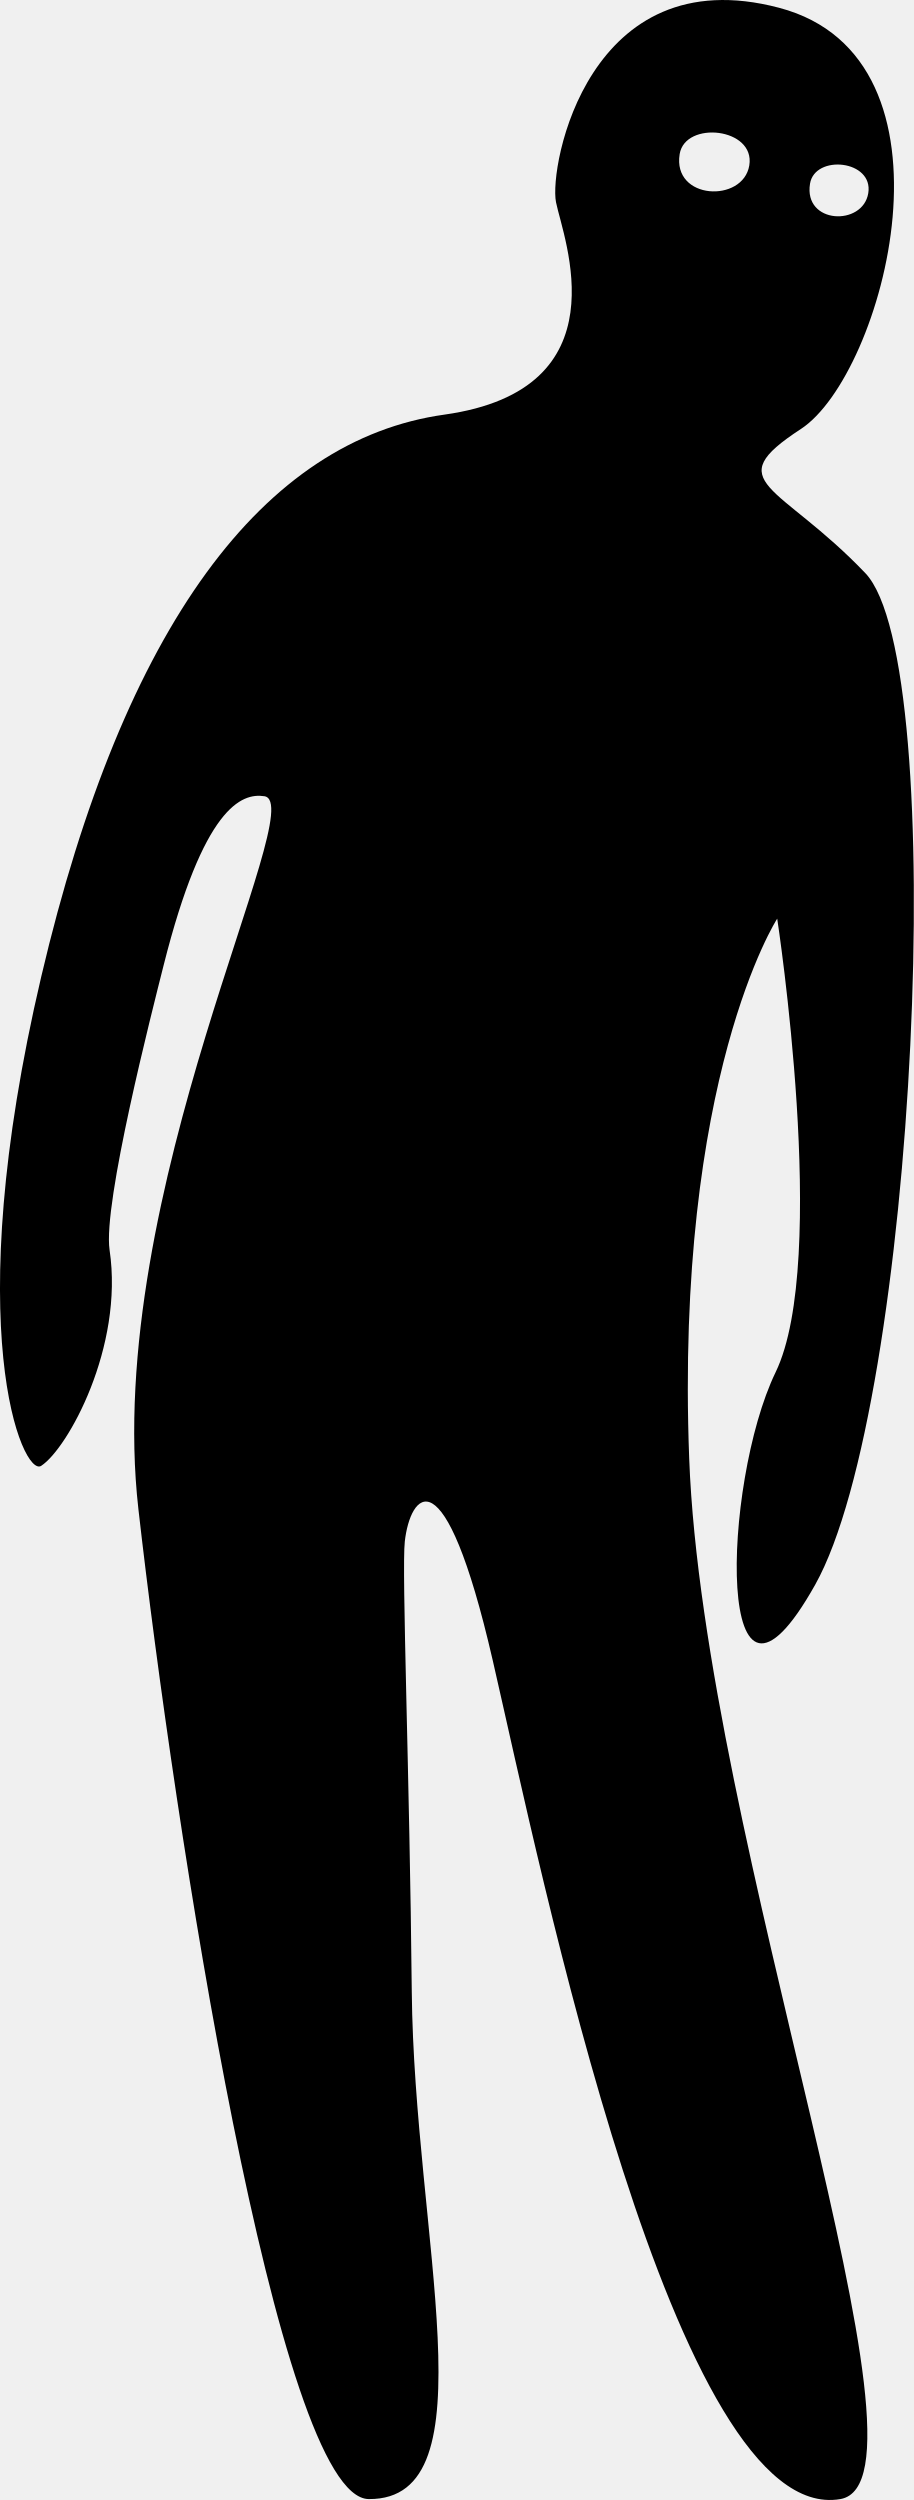
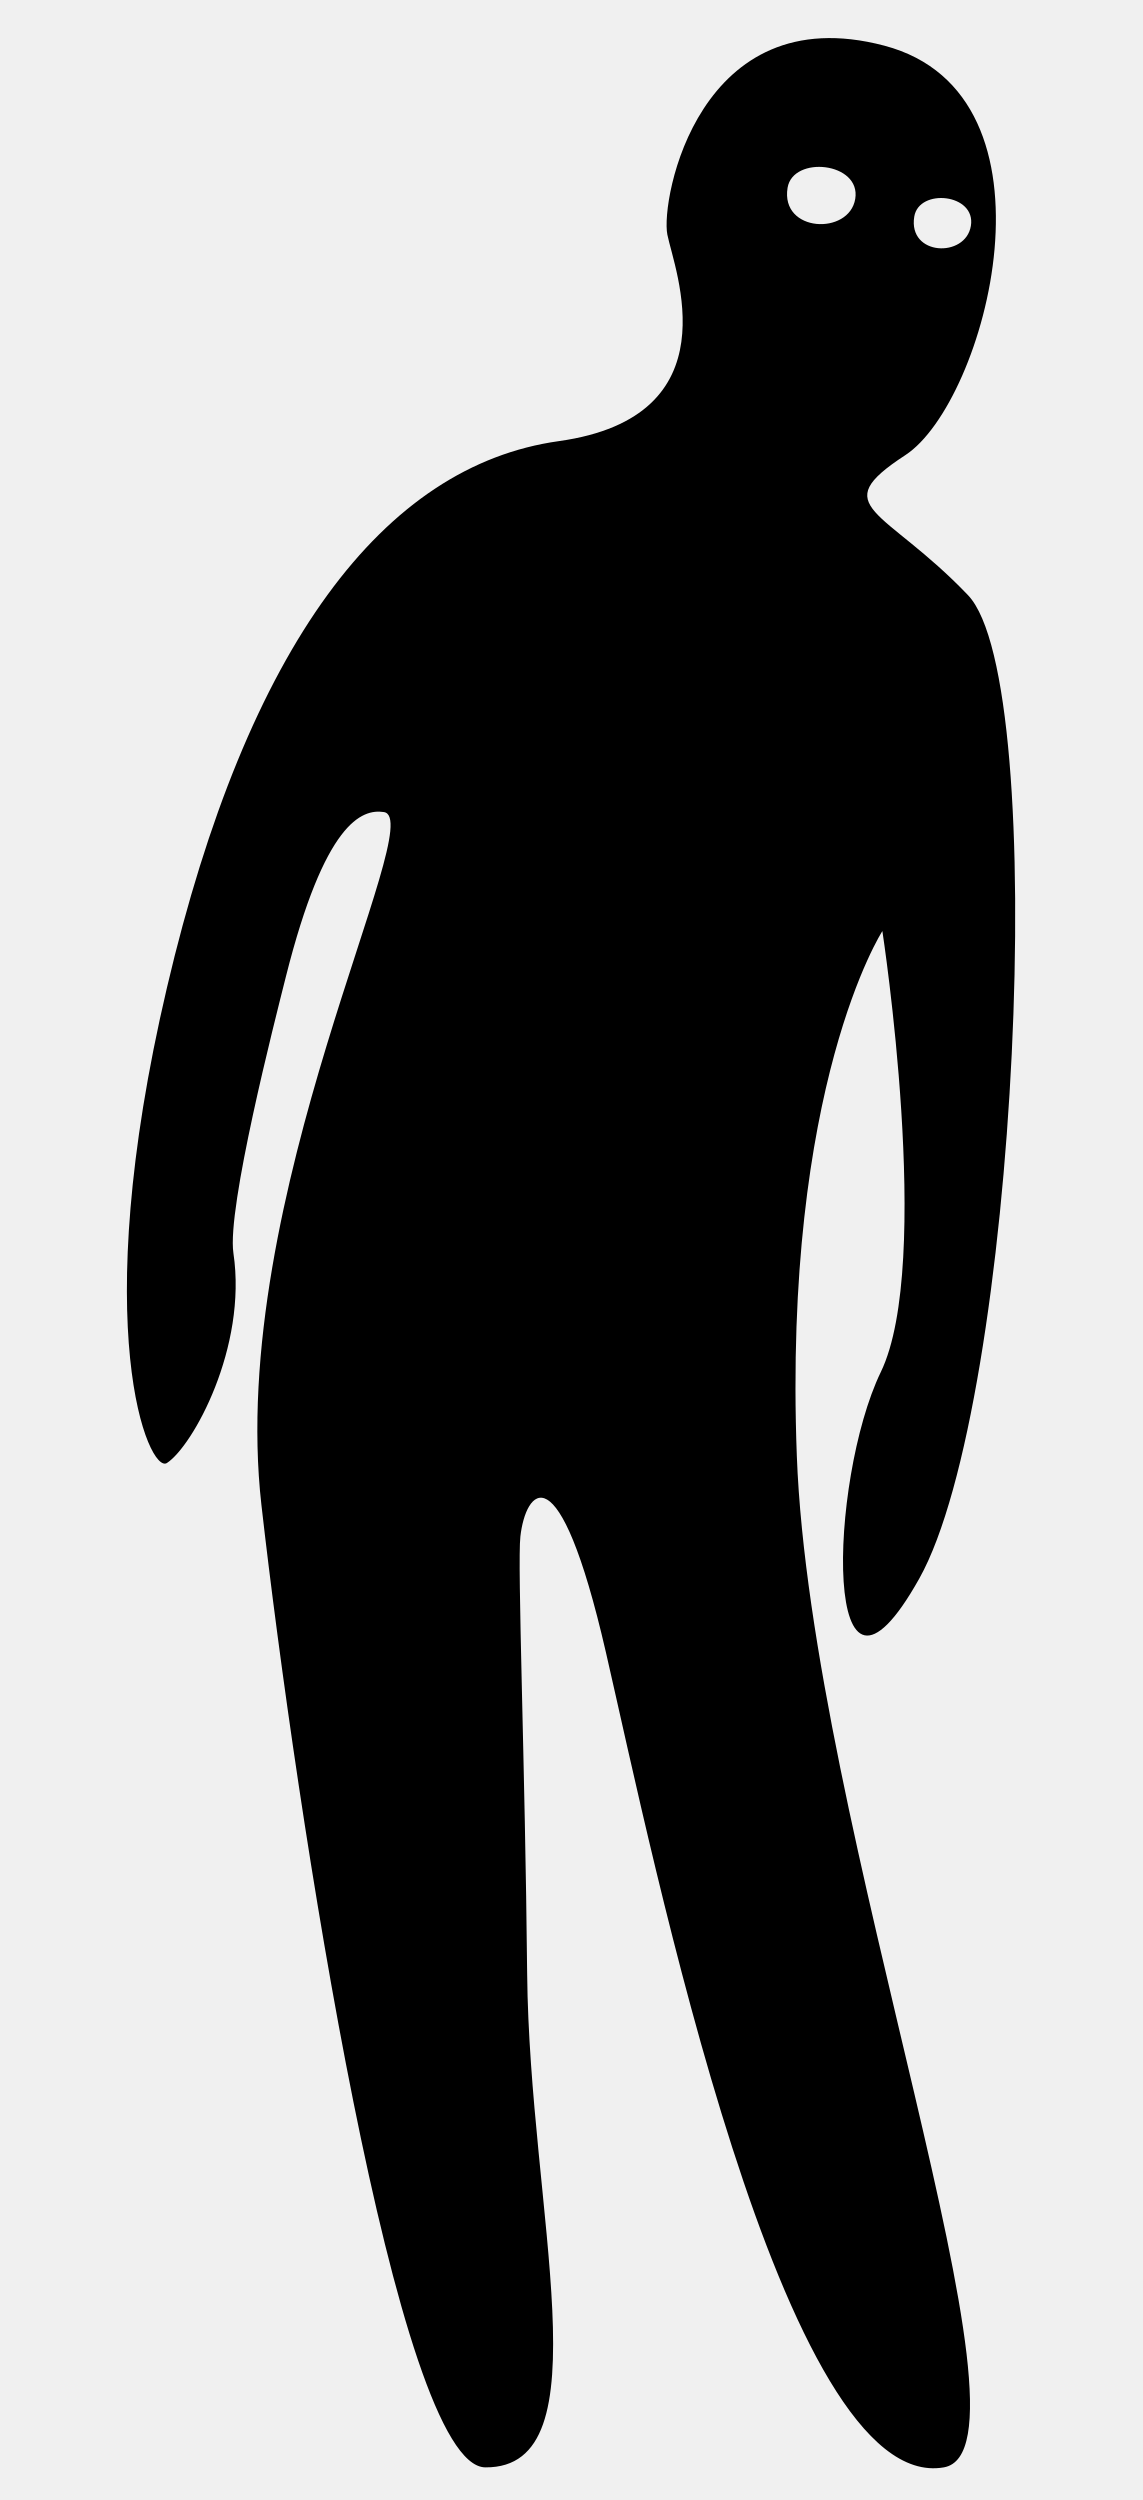
- <svg xmlns="http://www.w3.org/2000/svg" id="Layer_1" data-name="Layer 1" viewBox="0 0 335.93 918.96">
+ <svg xmlns="http://www.w3.org/2000/svg" width="180" height="394" viewBox="0 0 180 394" fill="none">
+   <g clip-path="url(#clip0_2001_2)">
+     <path d="M139.062 146.737C139.062 146.737 147.089 199.13 138.817 216.23C130.544 233.326 129.44 276.346 144.884 248.768C160.325 221.194 165.73 107.577 152.549 93.79C139.367 79.999 130.002 79.999 142.684 71.725C155.362 63.453 168.598 14.919 139.367 7.196C110.14 -0.523 104.072 31.465 105.176 36.979C106.276 42.497 115.653 65.661 88.077 69.521C60.504 73.38 39.004 101.575 26.318 155.622C13.632 209.674 23.497 232.397 26.31 230.567C30.361 227.933 38.996 212.366 36.787 197.5C35.737 190.415 43.263 161.045 45.059 153.905C51.173 129.632 56.999 127.444 60.504 127.982C67.672 129.086 35.687 188.652 41.2 237.185C46.714 285.723 62.546 388.754 76.495 388.858C95.478 389 83.442 348.631 83.08 311.071C82.767 278.259 81.517 246.559 82.013 242.149C82.817 234.939 87.989 227.812 95.478 260.35C102.967 292.892 123.376 393.272 148.744 388.858C165.089 386.016 127.785 287.928 125.58 229.467C123.376 171.001 139.062 146.737 139.062 146.737ZM144.088 34.136C144.83 29.61 153.849 30.506 153.011 35.599C152.178 40.692 143.072 40.359 144.088 34.136ZM124.122 29.594C124.968 24.451 135.733 25.555 134.787 31.34C133.836 37.125 122.967 36.662 124.122 29.594Z" fill="black" />
+   </g>
  <defs>
-     <style>
-       .cls-1 {
-         fill: #231f20;
-       }
-     </style>
+     <clipPath id="clip0_2001_2">
+       <rect width="140" height="383" fill="white" transform="translate(20 6)" />
+     </clipPath>
  </defs>
-   <path d="M285.69,337.68s19.26,125.71-.59,166.74c-19.85,41.02-22.5,144.24,14.56,78.07,37.05-66.16,50.02-338.77,18.39-371.85-31.63-33.09-54.1-33.09-23.67-52.94,30.42-19.85,62.18-136.3-7.96-154.83-70.13-18.52-84.69,58.23-82.04,71.46,2.64,13.24,25.14,68.82-41.03,78.08-66.16,9.26-117.75,76.91-148.19,206.59-30.44,129.69-6.77,184.21-.02,179.82,9.72-6.32,30.44-43.67,25.14-79.34-2.52-17,15.54-87.47,19.85-104.6,14.67-58.24,28.65-63.49,37.06-62.2,17.2,2.65-59.55,145.57-46.32,262.02,13.23,116.46,51.22,363.67,84.69,363.92,45.55.34,16.67-96.52,15.8-186.64-.75-78.73-3.75-154.79-2.56-165.37,1.93-17.3,14.34-34.4,32.31,43.67,17.97,78.08,66.94,318.93,127.81,308.34,39.22-6.82-50.29-242.17-55.58-382.44-5.29-140.28,32.35-198.5,32.35-198.5ZM297.75,67.51c1.78-10.86,23.42-8.71,21.41,3.51-2,12.22-23.85,11.42-21.41-3.51ZM249.84,56.61c2.03-12.34,27.86-9.69,25.59,4.19-2.28,13.88-28.36,12.77-25.59-4.19Z" />
</svg>
